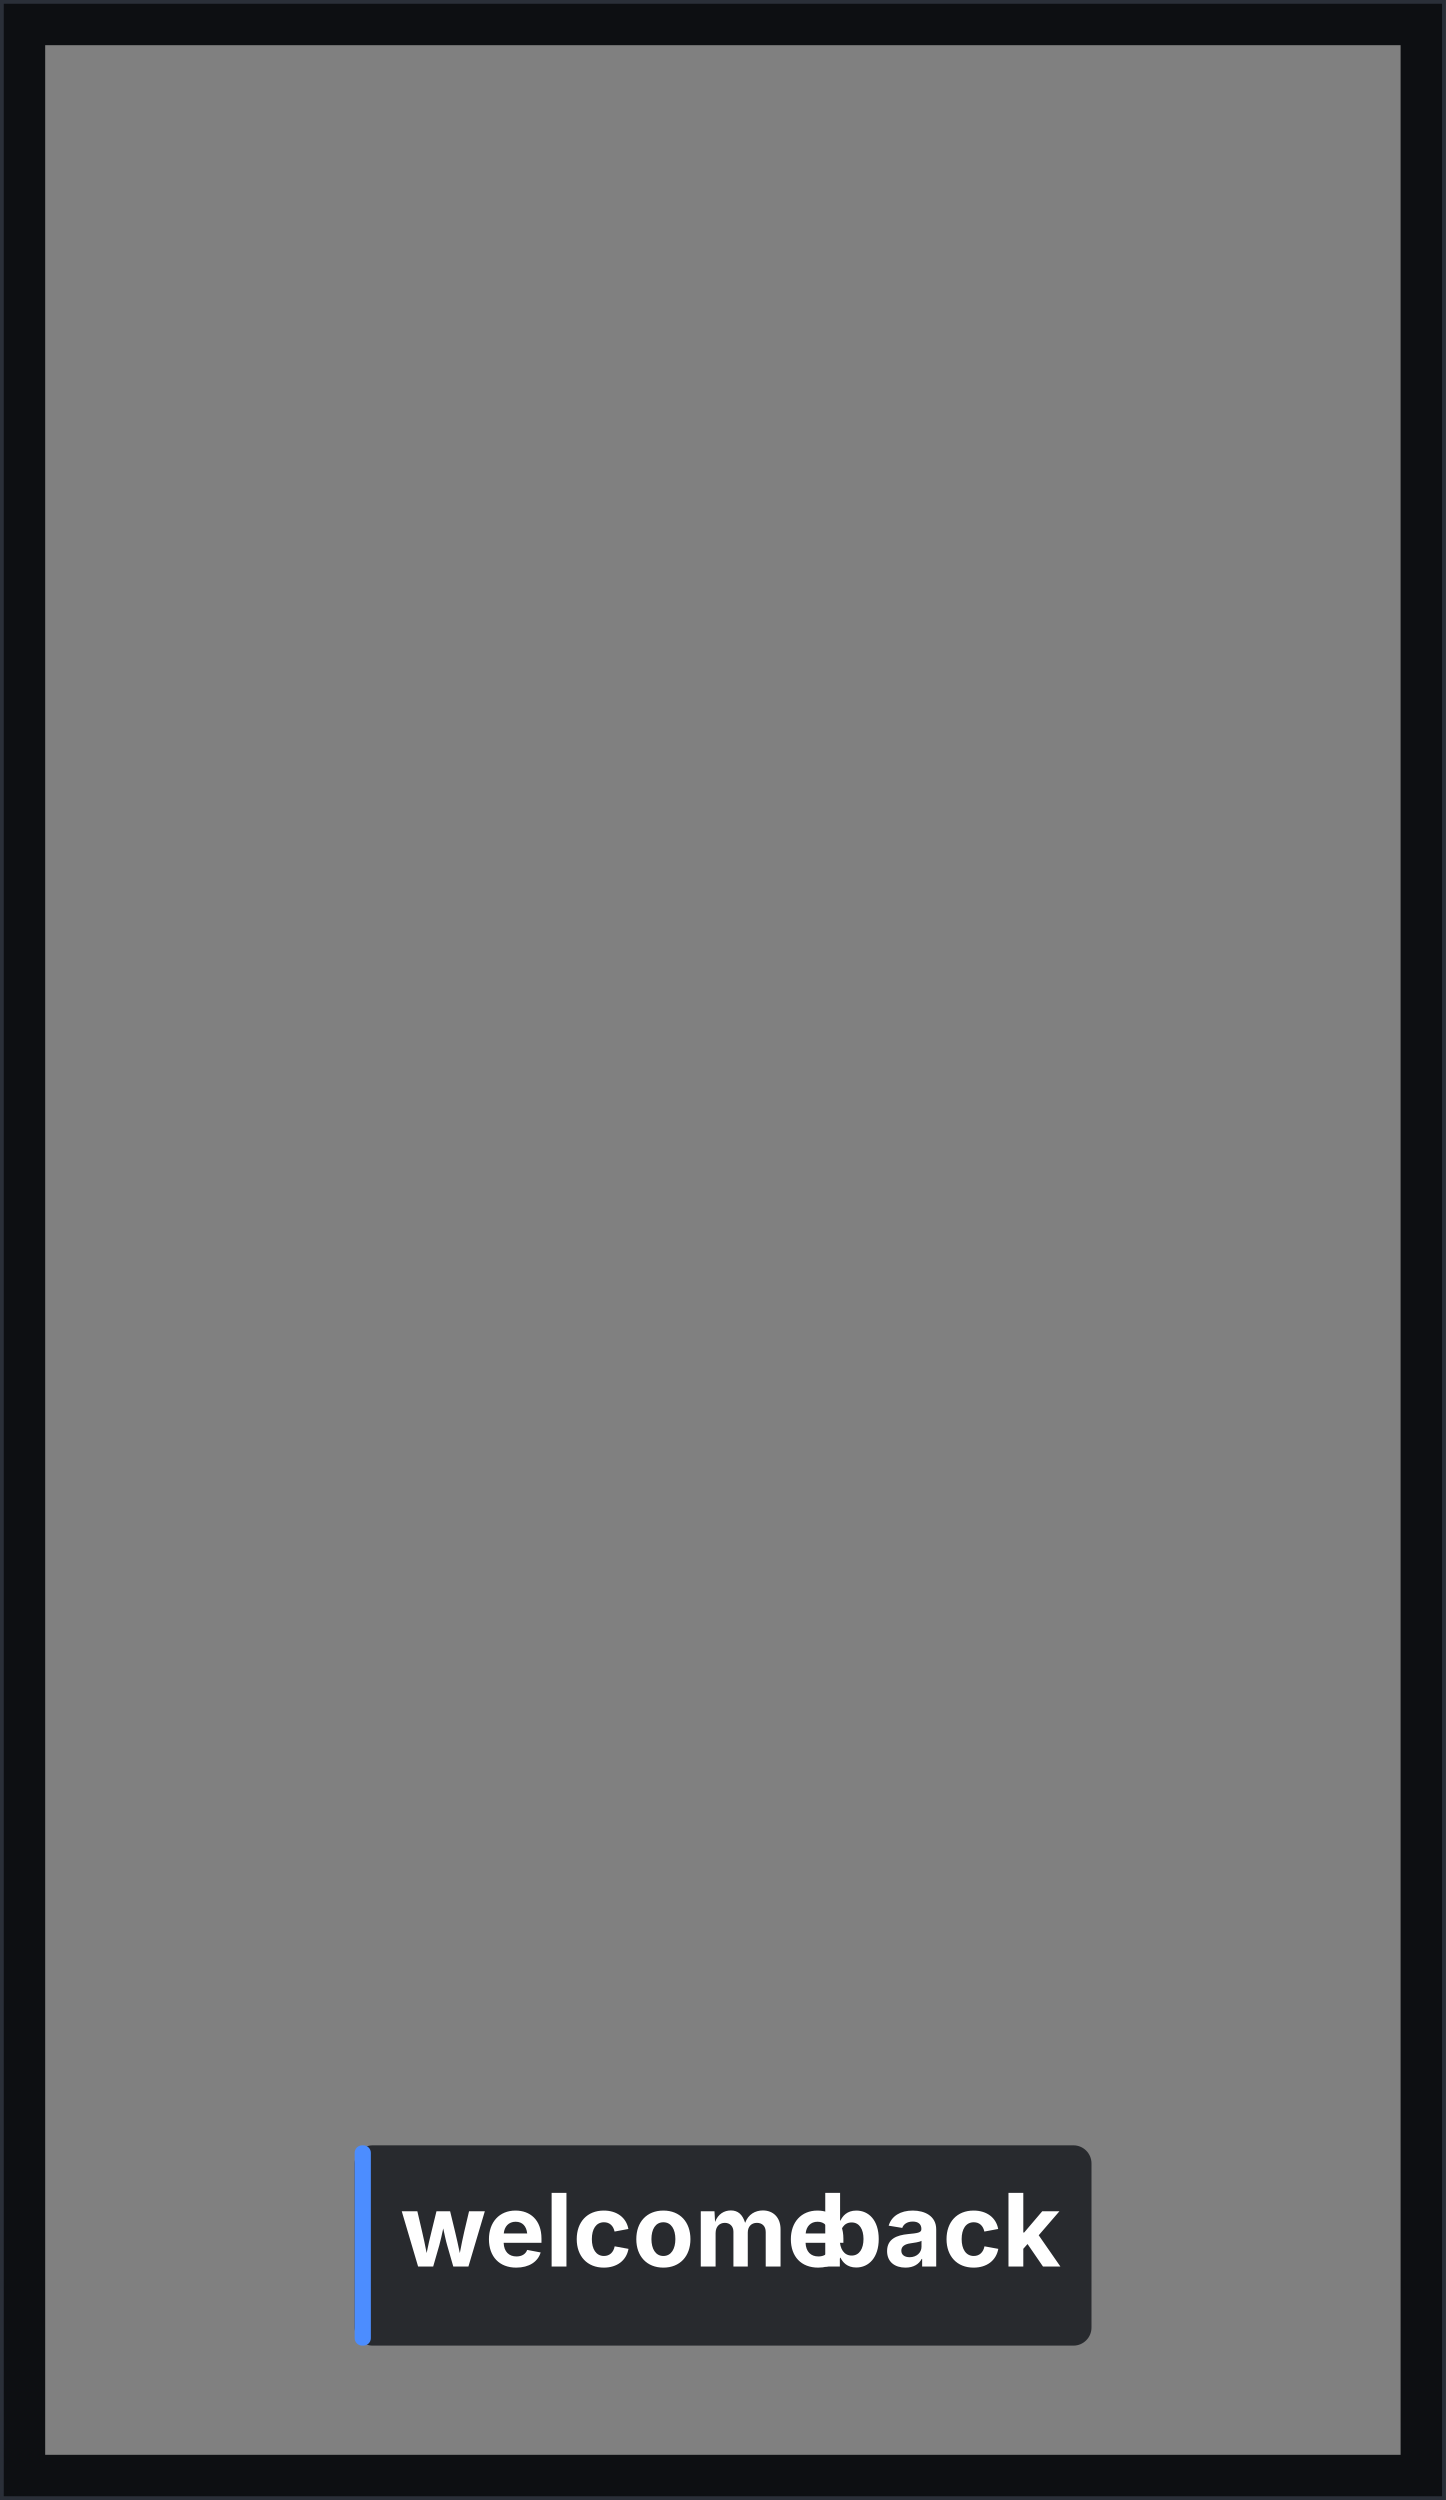
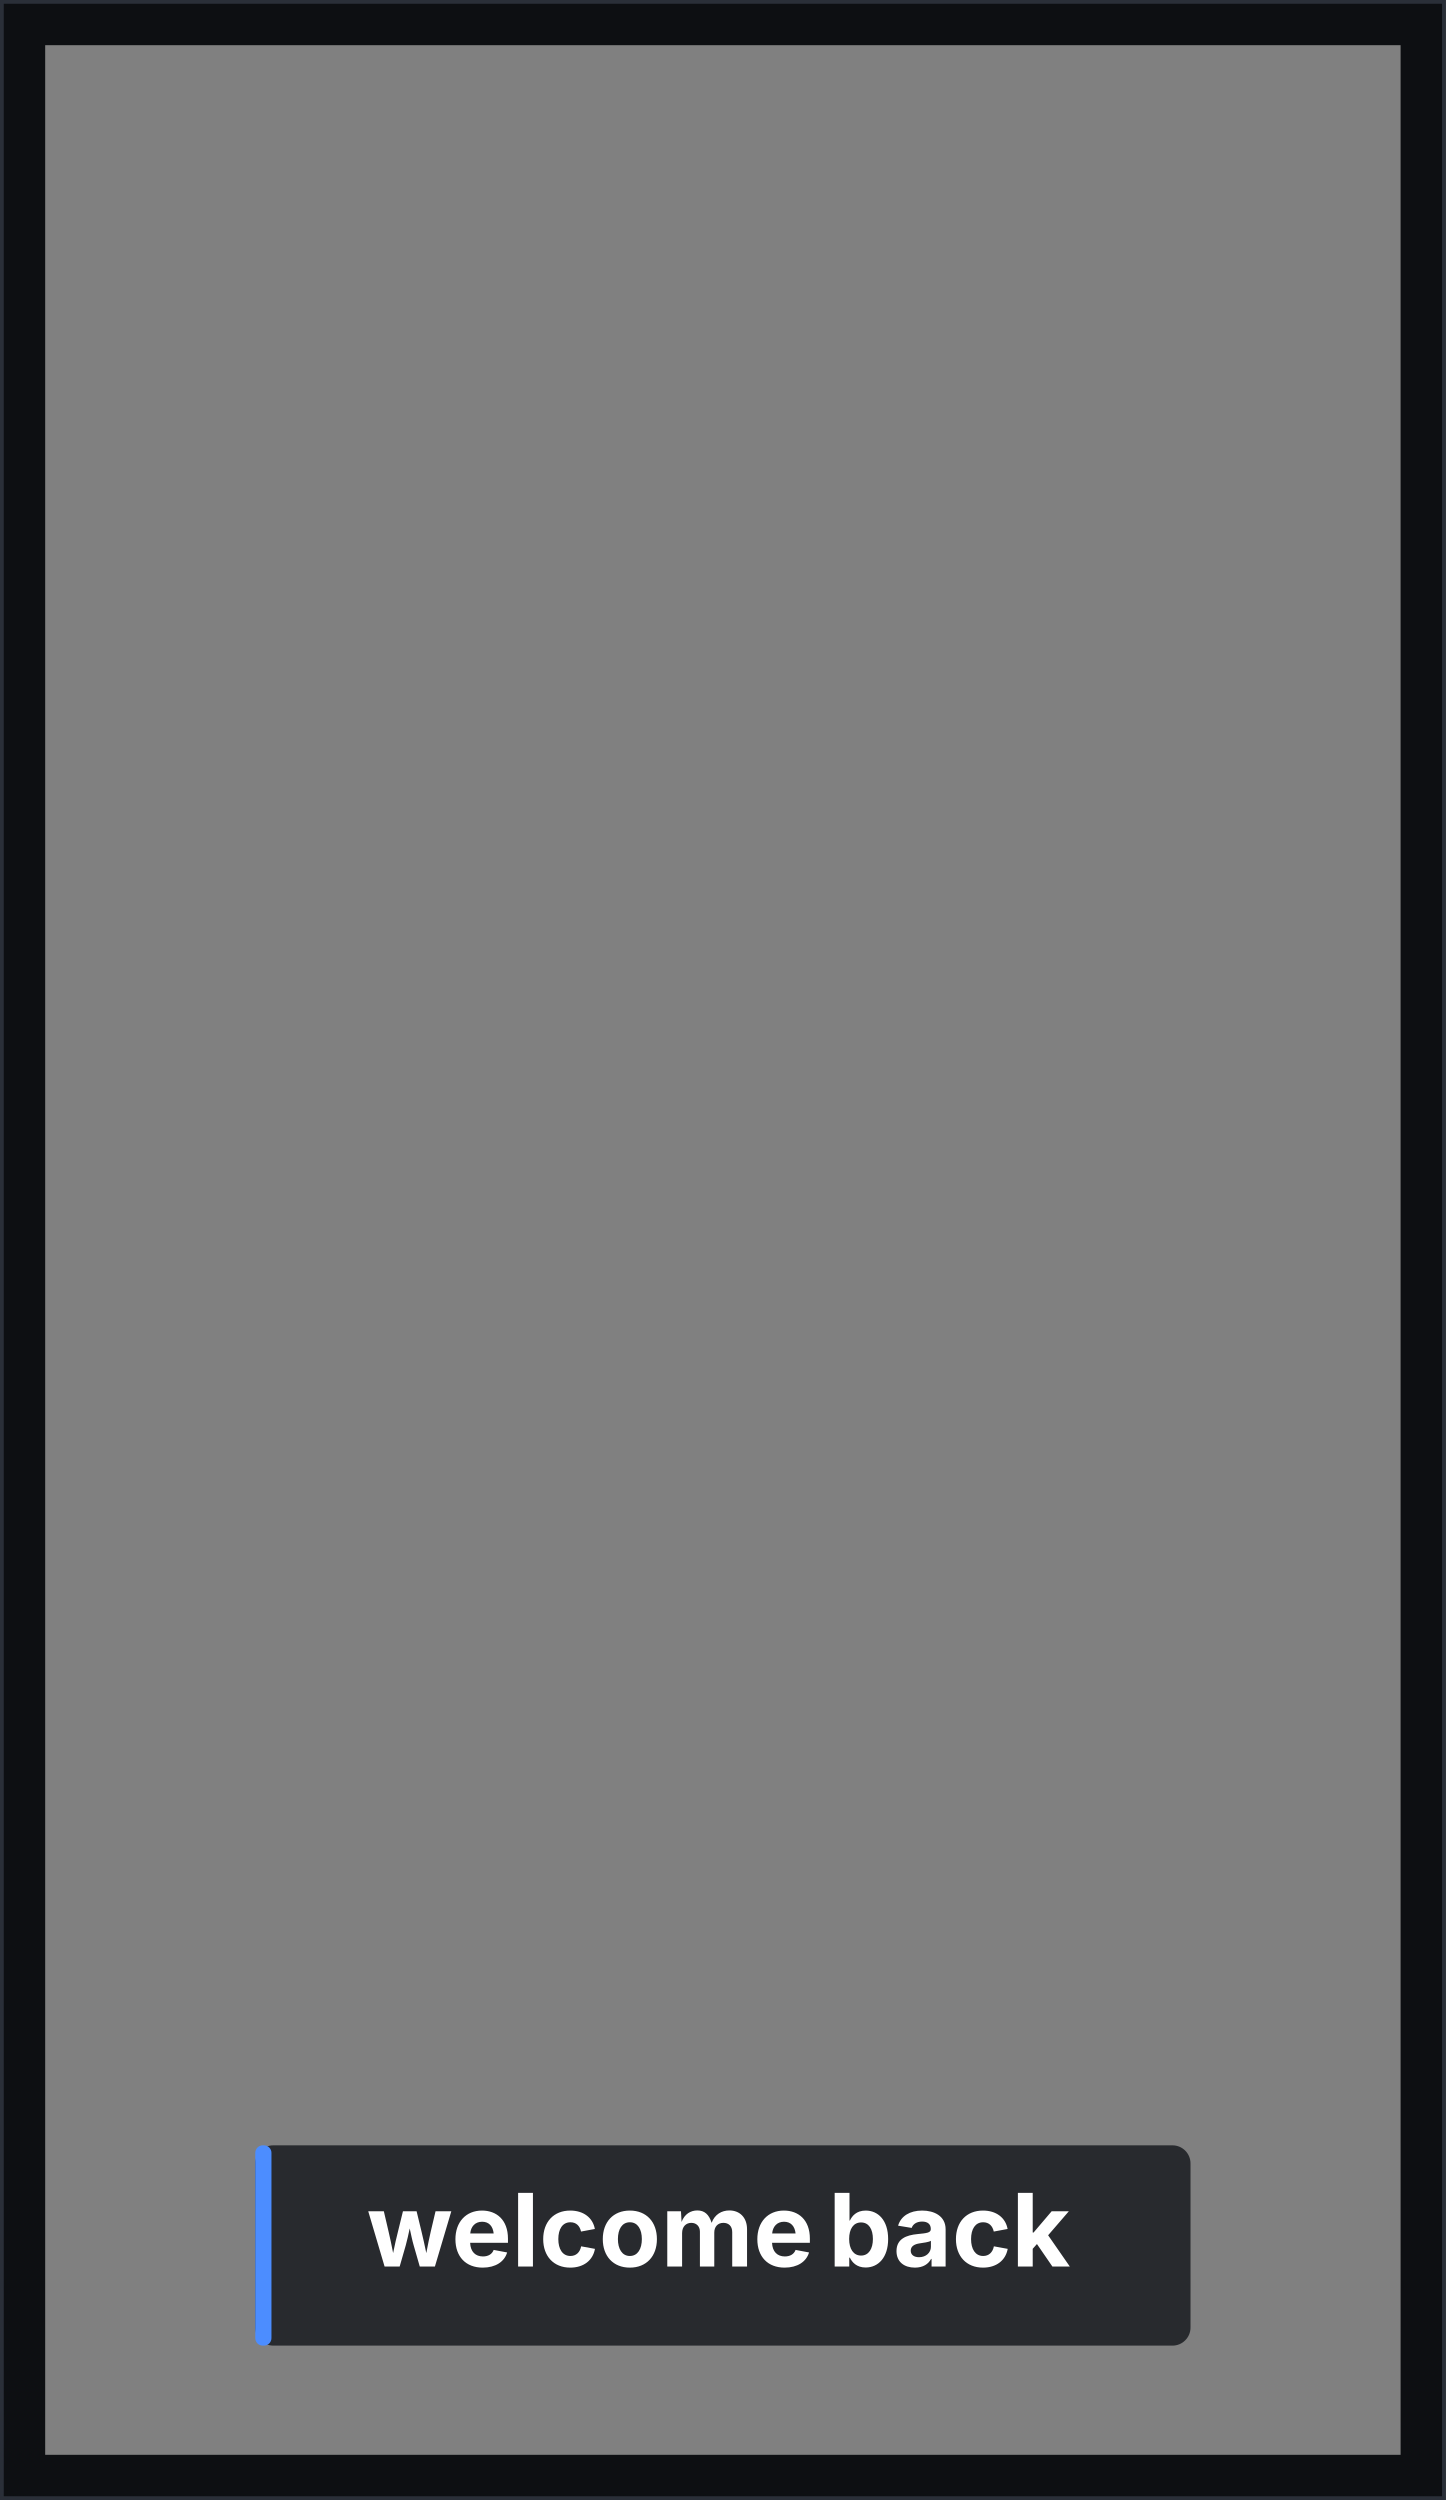
<svg xmlns="http://www.w3.org/2000/svg" width="384" height="664" viewBox="0 0 384 664" role="img" aria-label="broadcast-box 9x16 short on mid-grey frame">
  <rect width="384" height="664" fill="#0d0f12" />
  <g transform="translate(12,12)">
    <rect width="360" height="640" fill="#808080" />
-     <rect x="82.2" y="557.8" width="195.7" height="53.2" rx="4.8" fill="#15181d" fill-opacity="0.82" />
-     <rect x="82.2" y="557.8" width="4.3" height="53.2" rx="2" fill="#4c8dff" />
-     <text x="94.3" y="590.0" font-family="Inter, system-ui, sans-serif" font-size="26.9" font-weight="700" fill="#ffffff">welcome</text>
-     <text x="205.5" y="590.0" font-family="Inter, system-ui, sans-serif" font-size="26.9" font-weight="700" fill="#ffffff">back</text>
+     <rect x="55.8" y="557.8" width="248.4" height="53.2" rx="4.8" fill="#15181d" fill-opacity="0.82" data-role="caption-box" />
+     <rect x="55.8" y="557.8" width="4.3" height="53.2" rx="2" fill="#4c8dff" />
+     <text x="85.4" y="590.0" font-family="Inter, system-ui, sans-serif" font-size="26.9" font-weight="700" fill="#ffffff" data-role="caption-text">welcome</text>
+     <text x="208.0" y="590.0" font-family="Inter, system-ui, sans-serif" font-size="26.9" font-weight="700" fill="#ffffff" data-role="caption-text">back</text>
  </g>
  <rect x="0.5" y="0.5" width="383" height="663" fill="none" stroke="#2a2f38" />
</svg>
